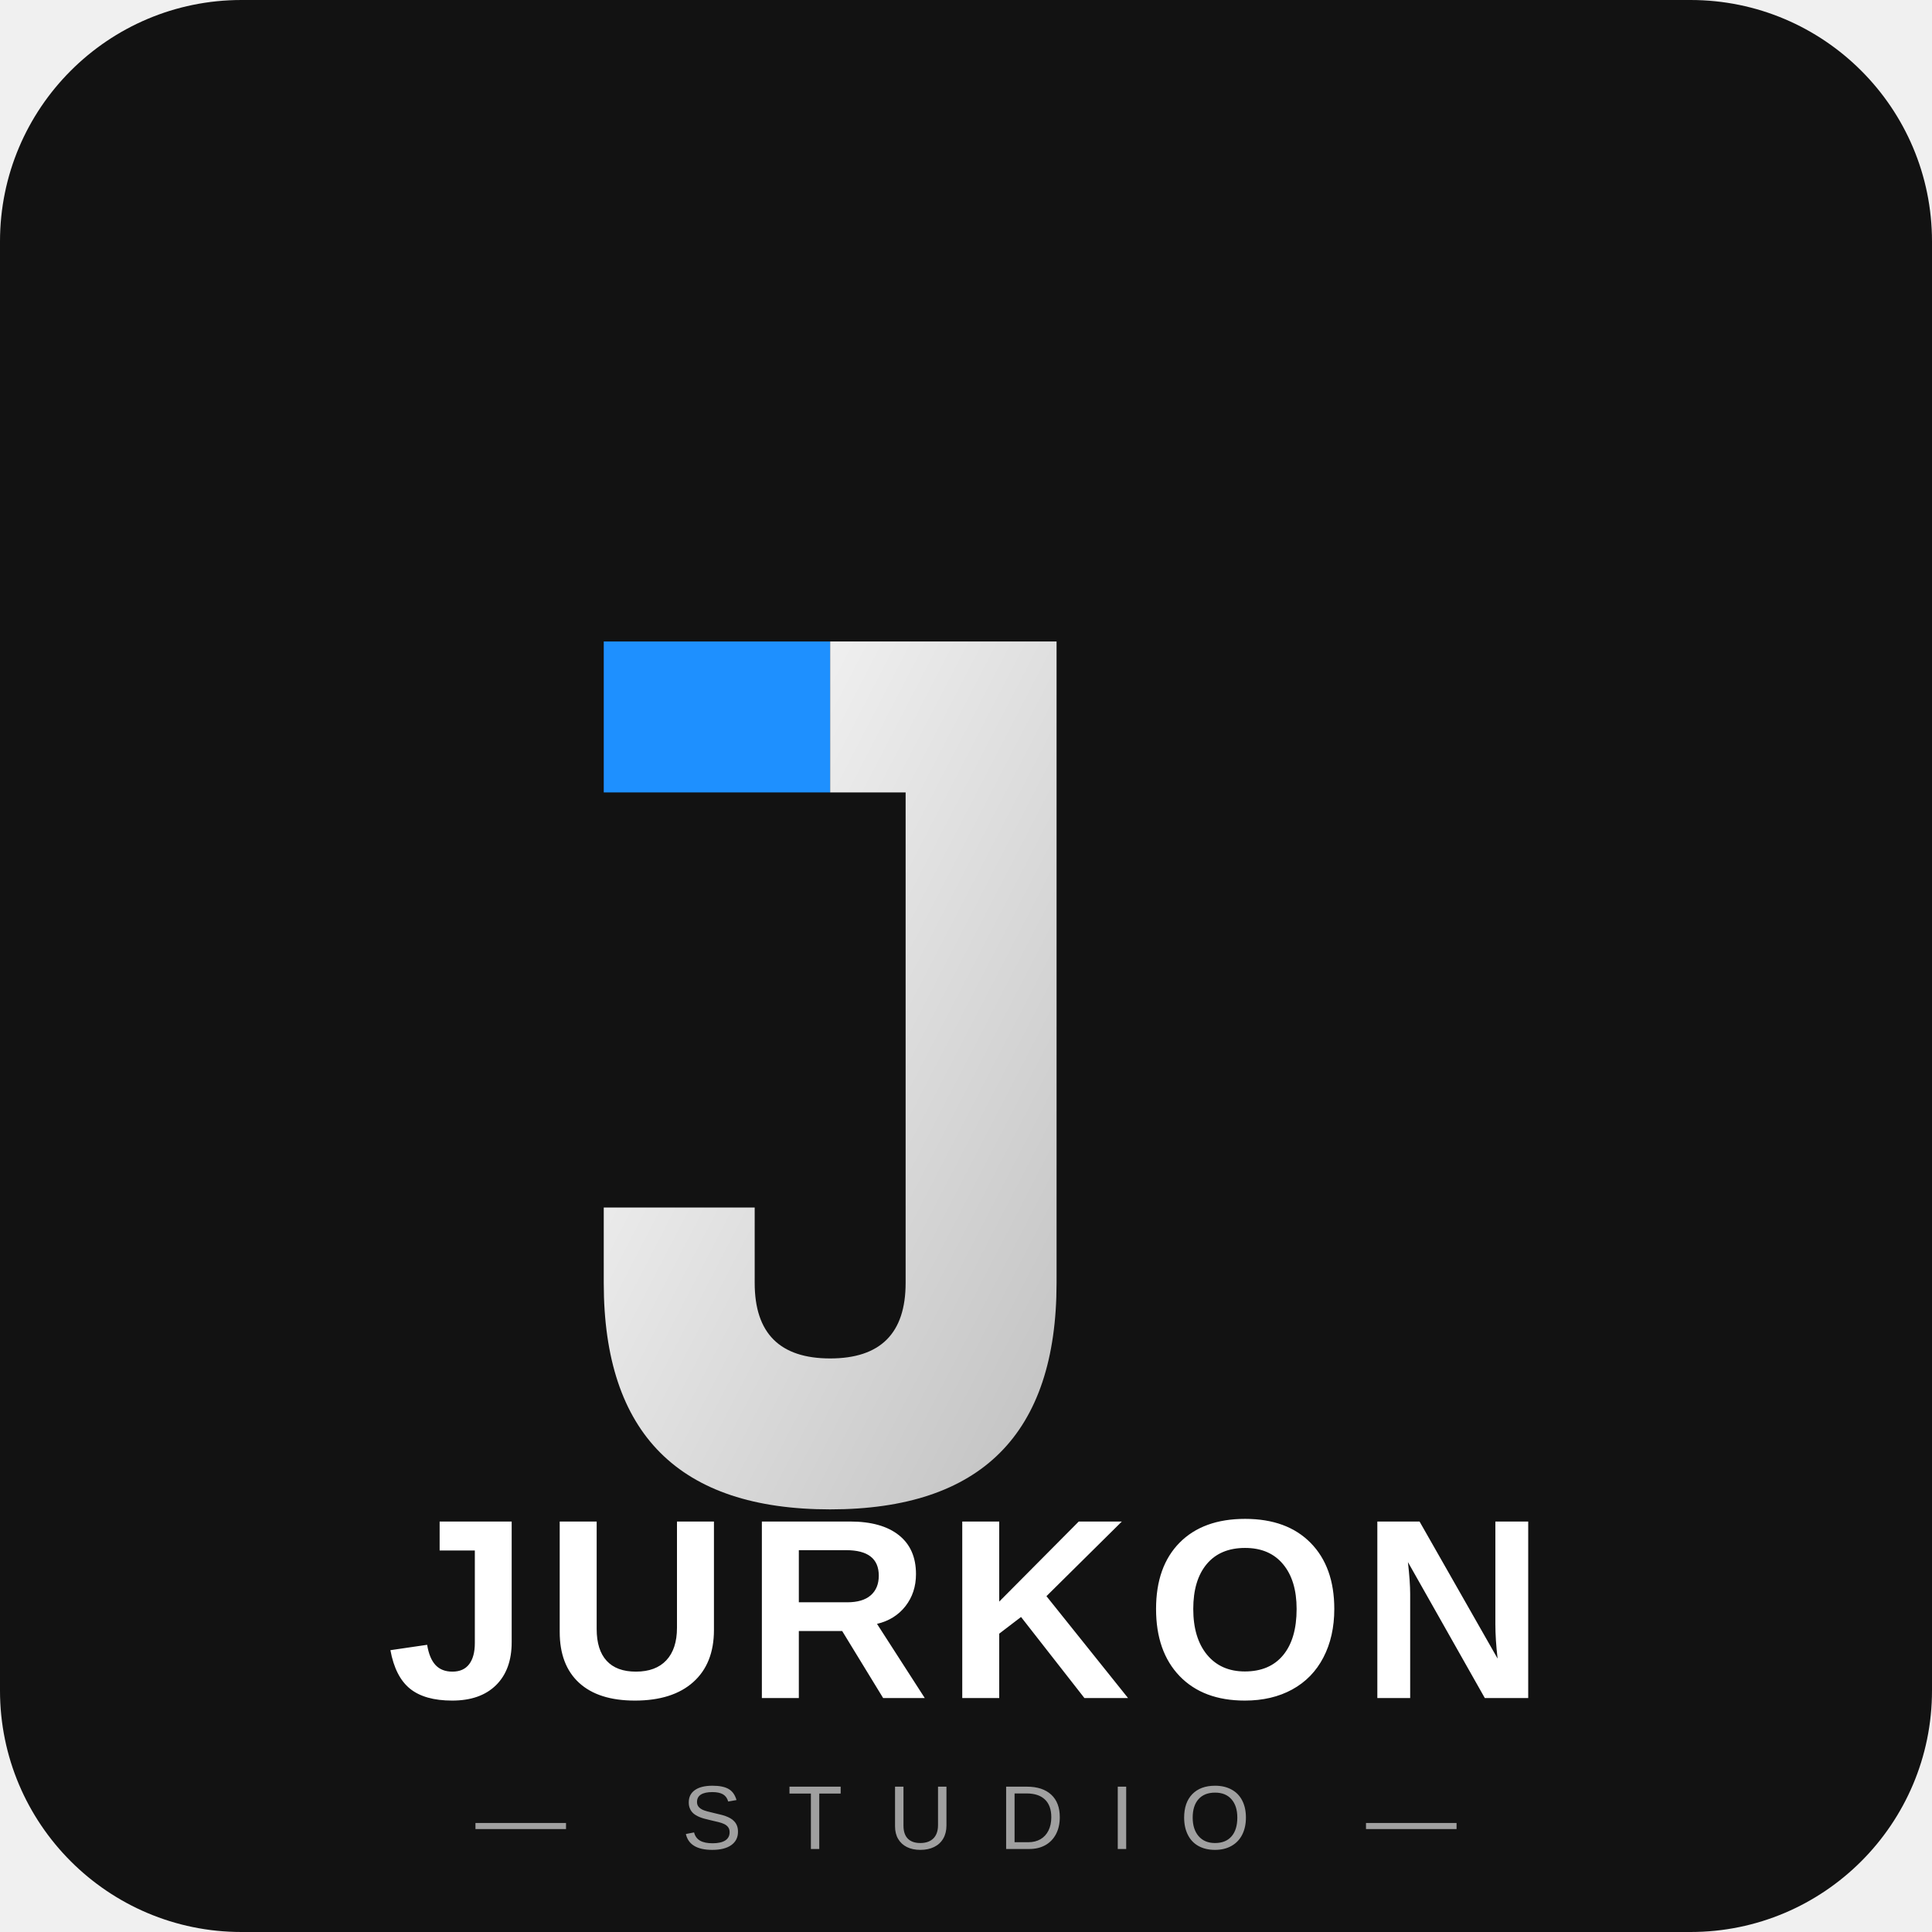
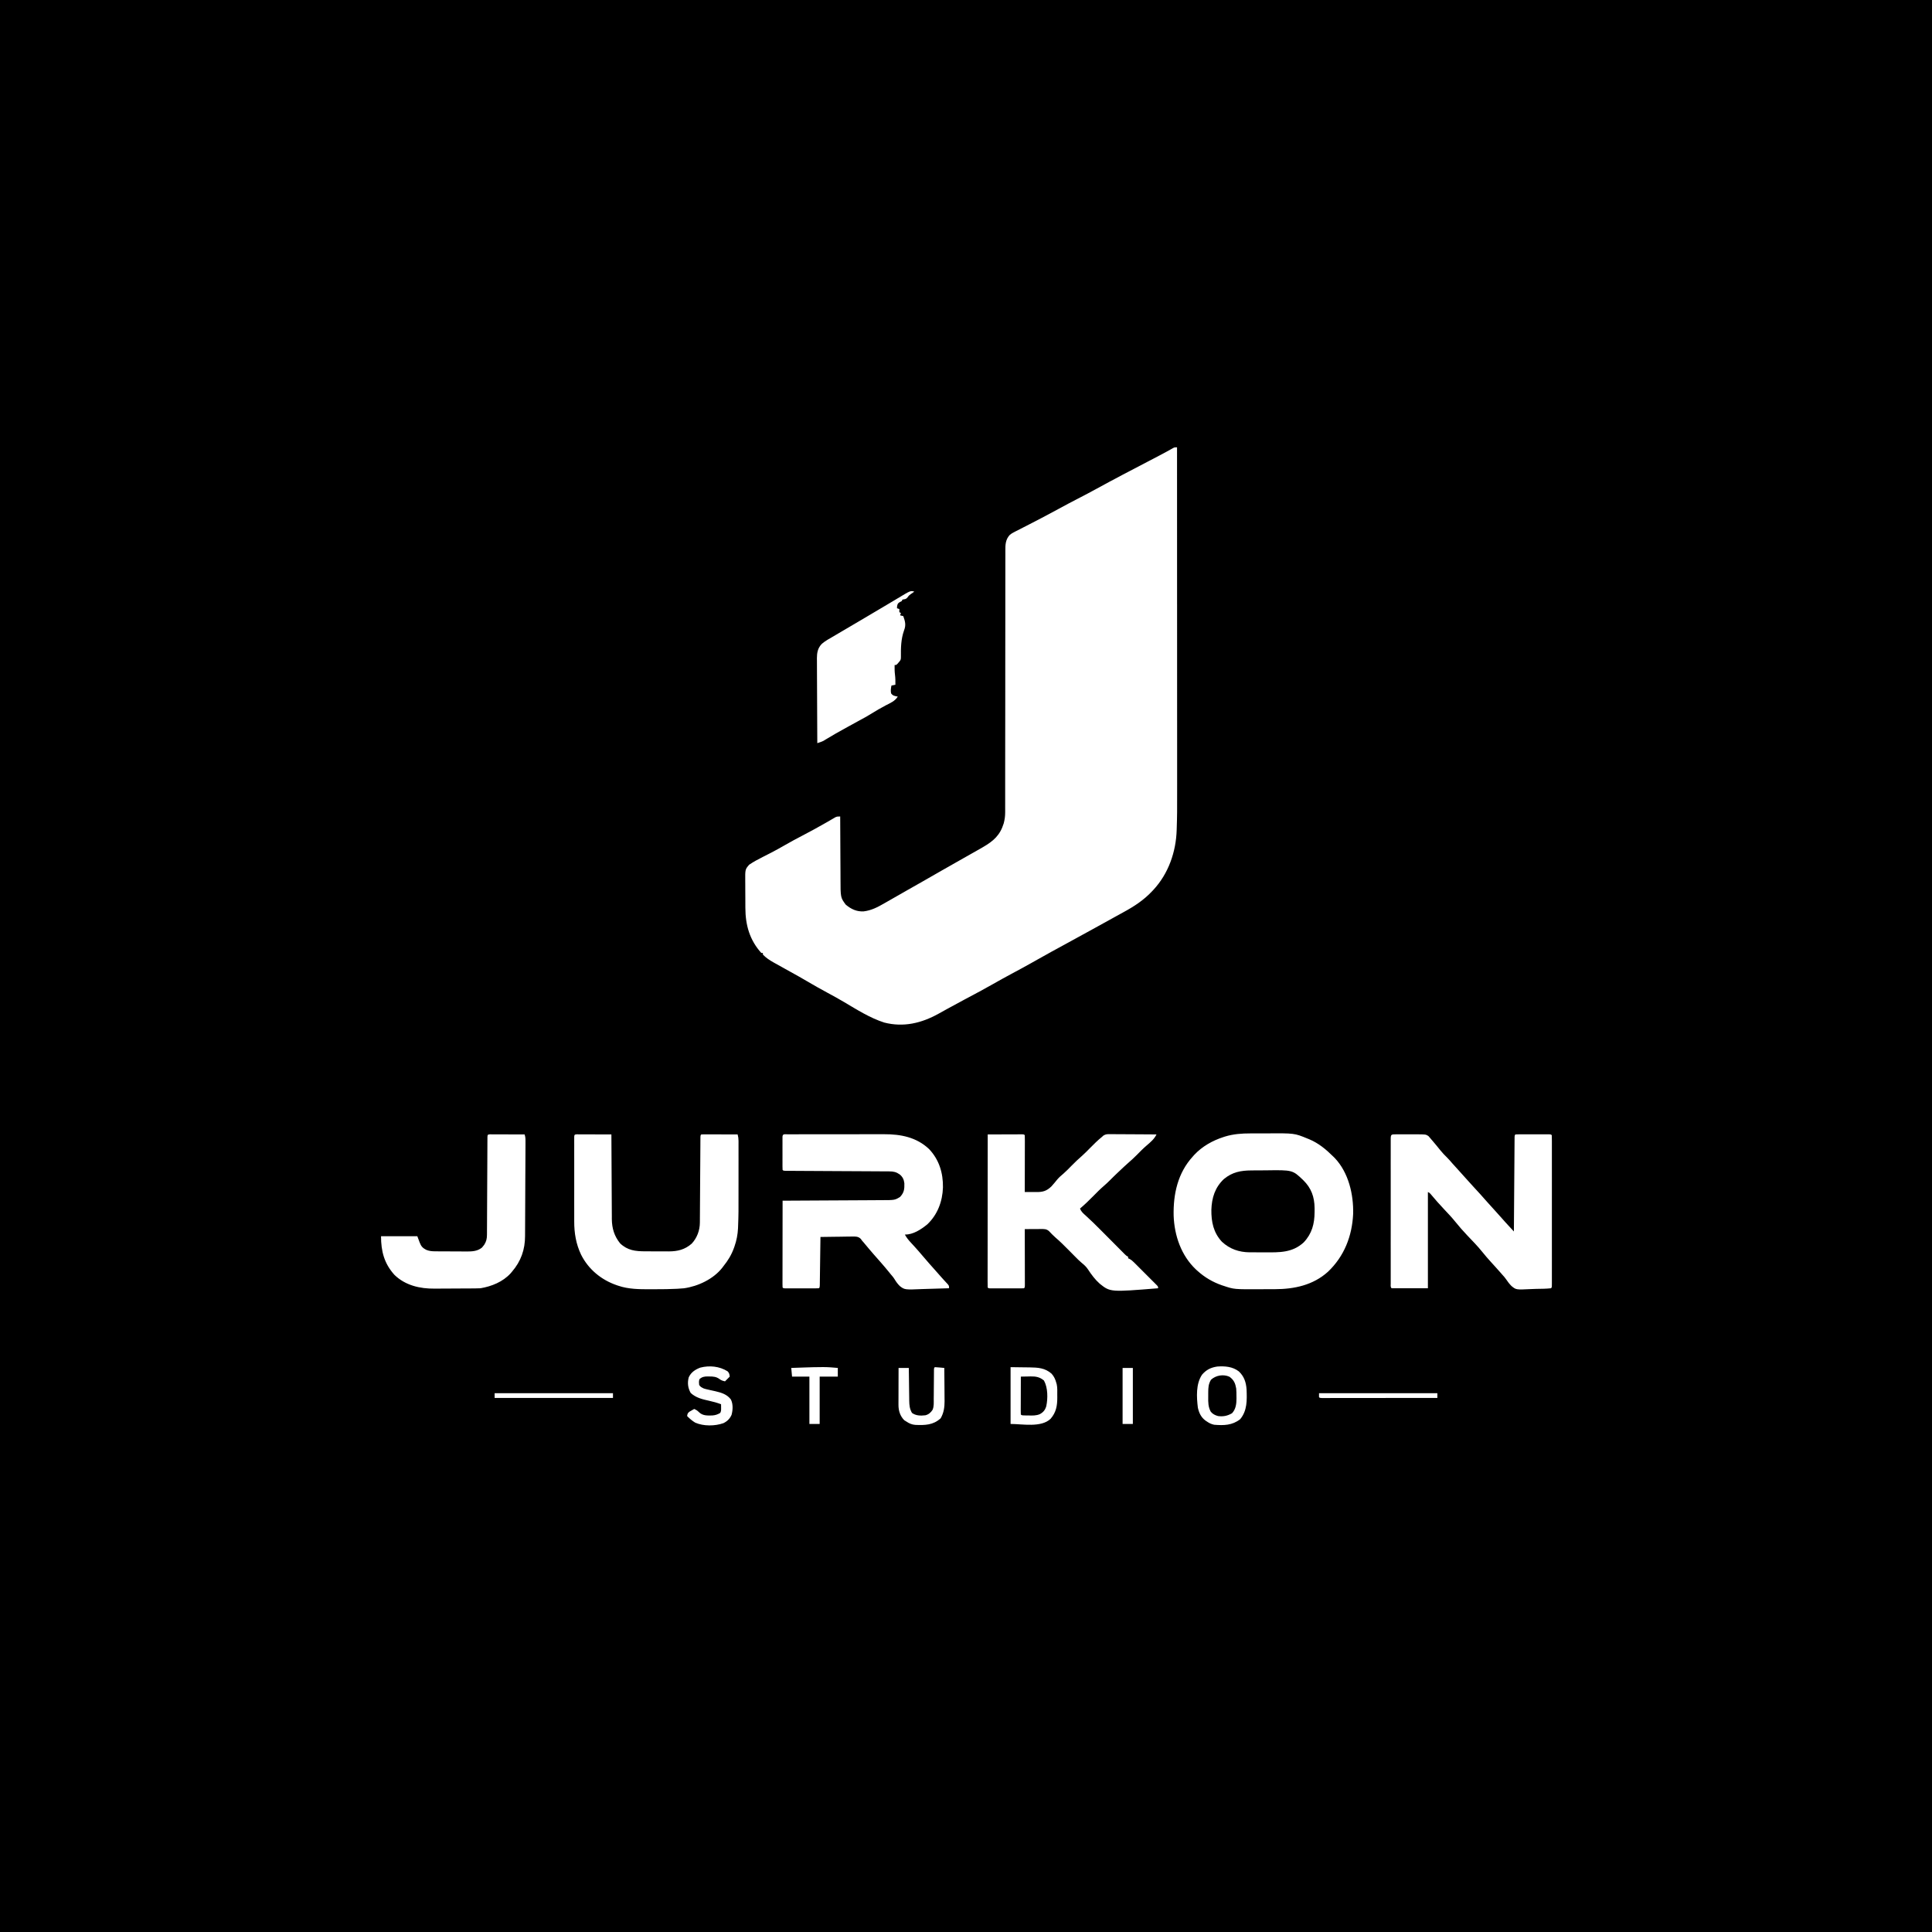
- <svg xmlns="http://www.w3.org/2000/svg" viewBox="0 0 512 512" width="512" height="512">
-   <defs>
-     <linearGradient id="jGrad" x1="0%" y1="0%" x2="100%" y2="100%">
-       <stop offset="0%" stop-color="#FFFFFF" />
-       <stop offset="100%" stop-color="#C0C0C0" />
-     </linearGradient>
-   </defs>
-   <rect width="512" height="512" fill="#121212" rx="64" />
-   <polygon points="160,170 220,170 220,210 160,210" fill="#1E90FF" />
-   <path d="M 220 170 L 280 170 L 280 340 Q 280 400 220 400 Q 160 400 160 340 L 160 320 L 200 320 L 200 340 Q 200 360 220 360 Q 240 360 240 340 L 240 210 L 220 210 Z" fill="url(#jGrad)" />
-   <text x="256" y="450" font-family="Arial, Helvetica, sans-serif" font-weight="900" font-size="68" fill="#FFFFFF" text-anchor="middle" letter-spacing="4">JURKON</text>
-   <text x="256" y="490" font-family="Arial, Helvetica, sans-serif" font-weight="400" font-size="24" fill="#A0A0A0" text-anchor="middle" letter-spacing="12">— STUDIO —</text>
+ <svg xmlns="http://www.w3.org/2000/svg" width="3762" height="3762" viewBox="0 0 3762 3762">
+   <path d="M0,0C506.73,0,1013.44,0,1527.83,0c514.41,0,1021.12,0,1535.52,0C3301.34,0,3531.67,0,3762,0c0,506.73,0,1013.44,0,1527.83c0,514.41,0,1021.12,0,1535.52c0,237.99,0,468.32,0,698.65c-506.73,0-1013.44,0-1527.83,0c-514.41,0-1021.12,0-1535.52,0c-237.99,0-468.32,0-698.65,0c0-506.73,0-1013.44,0-1527.83c0-514.41,0-1021.12,0-1535.52C0,460.66,0,230.33,0,0Z" fill="#000000" />
+   <path d="M2291.92,870.99c.03,67.59,.05,135.2,.06,202.79c0,1,0,2.01,0,3.04c.02,21.8,.02,43.6,.02,65.39c0,10.71,0,21.4,0,32.09c0,.54,0,.54,.02,3.23c0,34.39,.02,68.79,.03,103.18c.02,35.39,.02,70.79,.02,106.18c0,5.02,0,10.03,0,15.05c0,.98,.02,1.97,.02,2.98c0,15.81,0,31.6,.02,47.39c0,15.93,0,31.87,0,47.8c0,8.62,0,17.22,.02,25.84c.05,59.49,.05,59.49-.81,87.31c-.02,.92-.05,1.83-.08,2.78c-1.24,42.63-16.01,85.16-45.38,116.72c-.77,.81-1.52,1.64-2.3,2.47c-16.79,17.82-34.92,29.59-56.3,41.21c-4.84,2.64-9.68,5.32-14.5,7.99c-.89,.49-1.78,.98-2.7,1.49c-1.86,1.01-3.7,2.04-5.56,3.07c-4.79,2.64-9.6,5.28-14.39,7.94c-7.76,4.27-15.5,8.54-23.24,12.83c-17.48,9.66-34.98,19.29-52.57,28.8c-18.05,9.74-35.99,19.68-53.86,29.74c-3.21,1.8-6.41,3.59-9.6,5.39c-.81,.46-1.61,.91-2.44,1.38c-13.33,7.47-26.74,14.75-40.22,21.95c-11.6,6.22-23.1,12.58-34.53,19.11c-15.56,8.86-31.32,17.31-47.14,25.71c-1.95,1.03-3.9,2.07-5.85,3.1c-.95,.51-1.9,1.01-2.89,1.54c-8.71,4.62-17.36,9.36-26.01,14.09c-2.7,1.47-5.41,2.93-8.11,4.41c-5.41,2.93-10.78,5.93-16.14,8.96c-33.32,18.46-68.13,26.79-105.61,17.2c-27.57-8.76-53.49-25.24-78.27-39.91c-10.6-6.25-21.32-12.21-32.18-18.02c-13.36-7.16-26.51-14.61-39.57-22.3c-10.45-6.14-20.94-12.14-31.57-17.93c-10.29-5.62-20.54-11.28-30.72-17.08c-.6-.34-.6-.34-3.59-2.01c-7.4-4.26-14.65-8.86-20.51-15.18c0-1.01,0-2.03,0-3.07c-1.01,0-2.03,0-3.07,0c-22.7-25.25-30.94-54.27-31.03-87.7c-.02-.95-.02-1.92-.02-2.9c-.03-5.07-.05-10.12-.05-15.19c-.02-5.19-.05-10.4-.09-15.59c-.03-4.02-.03-8.05-.03-12.09c-.02-1.9-.02-3.82-.05-5.75c-.23-23.5-.23-23.5,7.6-32.61c8.45-5.76,17.33-10.52,26.47-15.1c4.62-2.32,9.23-4.69,13.83-7.05c.94-.48,1.87-.95,2.83-1.44c8.88-4.58,17.57-9.48,26.24-14.44c11.52-6.62,23.13-12.93,34.95-19.02c15.28-7.87,30.25-16.19,45.16-24.72c1.31-.75,2.63-1.49,3.98-2.26c2.58-1.49,5.16-2.98,7.73-4.5c1.21-.71,2.43-1.41,3.67-2.14c.54-.31,.54-.31,3.23-1.9c3.36-1.49,5.58-1.46,9.2-1.35c0,.38,0,.38,0,2.3c.06,18.57,.15,37.14,.28,55.7c.06,8.99,.12,17.96,.14,26.94c.03,8.68,.08,17.36,.15,26.02c.02,3.3,.03,6.61,.03,9.91c.03,37.02,.03,37.02,10.17,50.74c10.25,8.63,21.28,13.96,34.98,13.12c14.95-1.77,27.3-8.26,40.09-15.67c1.83-1.03,3.66-2.07,5.48-3.12c4.58-2.58,9.12-5.19,13.69-7.82c3.7-2.12,7.43-4.24,11.15-6.36c5.24-2.98,10.48-5.98,15.71-8.99c8.34-4.79,16.71-9.51,25.1-14.22c13.53-7.63,26.99-15.38,40.45-23.16c11.49-6.65,23.04-13.21,34.64-19.68c13.07-7.28,26.11-14.61,39.06-22.11c2.32-1.35,4.64-2.69,6.97-4.02c20.34-11.83,33.18-22.97,40.29-46.13c1.9-7.22,2.84-13.75,2.84-21.23c.02-.91,.02-1.83,.02-2.77c0-3.06,0-6.11-.02-9.17c.02-2.23,.02-4.44,.02-6.65c0-4.82,0-9.63,0-14.46c0-7.83,0-15.67,0-23.52c.02-9.91,.02-19.8,.02-29.71c0-19.46,.02-38.93,.05-58.39c0-3.07,0-6.13,.02-9.2c0-4.64,0-9.28,.02-13.92c.02-17.51,.05-35.02,.06-52.52c0-1.61,0-3.21,0-4.85c.03-25.95,.03-51.88,.03-77.82c0-26.62,.03-53.24,.08-79.88c.03-16.42,.05-32.84,.02-49.28c-.02-11.24,0-22.5,.05-33.76c.02-6.5,.03-12.98,0-19.48c-.02-5.94-.02-11.91,.03-17.85c0-2.15,0-4.3-.02-6.45c-.09-11.89,.22-21.78,8.68-30.95c4.26-3.21,4.26-3.21,8.91-5.59c.86-.45,1.71-.89,2.58-1.35c2.75-1.43,5.51-2.81,8.3-4.19c1.94-1,3.87-2,5.81-3.01c3.92-2.03,7.85-4.04,11.8-6.04c7.99-4.06,15.93-8.22,23.87-12.37c1.43-.74,2.86-1.49,4.33-2.26c9.83-5.1,19.56-10.35,29.26-15.68c12.58-6.93,25.25-13.59,38.02-20.17c12.4-6.39,24.75-12.86,36.96-19.59c32.15-17.68,64.69-34.64,97.24-51.57c7.88-4.1,15.76-8.23,23.64-12.37c.6-.32,.6-.32,3.63-1.9c7.94-4.18,15.81-8.48,23.6-12.95C2287.31,870.99,2287.31,870.99,2291.92,870.99ZM1780.38,1152.1c-.37,.25-.37,.25-2.2,1.46c-8.08,5.56-8.08,5.56-11.04,9.68c-2.87,3.64-5.36,3.52-9.8,4.22c-.51,1.01-1.01,2.03-1.54,3.07c-.63,.32-.63,.32-3.84,1.92c-3.84,2.69-3.84,2.69-5.08,7.59c-.05,.71-.05,.71-.29,4.32c.75,.26,.75,.26,4.61,1.54c0,2.03,0,4.06,0,6.14c1.01,.51,2.03,1.01,3.07,1.54c-.25,.77-.25,.77-1.54,4.61c1.01,.26,1.01,.26,6.14,1.54c3.66,10.23,5.62,17.45,1.54,27.65c-6.1,17.2-6.36,34.21-6.14,52.23c0,5.44-.94,6.3-4.41,10.28c-.83,.95-1.64,1.9-2.49,2.89C1745.05,1294.96,1745.05,1294.96,1741.98,1294.96c-.12,6.5-.03,12.75,.77,19.2s.89,12.7,.77,19.2c-2.53,.51-5.07,1.01-7.68,1.54c-1.08,5.5-1.75,9.55-.77,15.07c3.49,5.08,7.13,5.22,13.06,6.44c-5.47,8.85-14.01,12.27-23.04,16.9c-9.94,5.27-19.65,10.77-29.14,16.79c-7.22,4.55-14.7,8.57-22.2,12.61c-8.06,4.38-16.1,8.8-24.12,13.23c-.98,.54-1.95,1.08-2.96,1.63c-12.86,7.07-25.65,14.24-38.17,21.92c-.92,.55-1.84,1.12-2.78,1.69c-.38,.23-.38,.23-2.32,1.43c-3.84,1.92-7.88,3.1-11.95,4.44c-.14-23.03-.25-46.04-.32-69.06c-.03-10.69-.08-21.38-.14-32.07c-.06-9.31-.11-18.63-.12-27.96c0-4.93-.02-9.86-.06-14.79c-.06-5.51-.06-11.03-.05-16.54c-.03-1.63-.05-3.26-.08-4.92c.06-10.57,1.58-19.32,8.92-27.33c7.05-6.5,15.99-11.01,24.19-15.85c1.69-1,3.36-2,5.05-3c15.07-8.97,30.22-17.82,45.35-26.68c10.32-6.02,20.61-12.09,30.85-18.26c8-4.82,16.05-9.55,24.12-14.29c6.41-3.76,12.8-7.57,19.16-11.43c24.93-15.08,24.93-15.08,32.07-12.75Zm-21.51,76.81c3.07,1.54,3.07,1.54,3.07,1.54Zm675.82,978.06c2.03,0,4.04-.02,6.05-.02c4.19-.02,8.4-.02,12.6-.02c4.26,.02,8.49,0,12.75-.03c54.38-.35,54.38-.35,79.66,10.03c1.15,.46,2.3,.92,3.5,1.4c18.4,7.71,32.74,19.71,46.81,33.64c1.03,1.01,2.06,2.01,3.12,3.06c26.76,28.34,36.62,70.71,35.67,108.65c-2.03,43.33-17.39,82.72-49.14,112.78c-28.85,26.05-65.64,33.8-103.49,33.84c-1.72,0-3.44,0-5.22,.02c-3.63,0-7.25,.02-10.88,.02c-3.67,0-7.34,0-11,.03c-51.94,.29-51.94,.29-72.67-6.65c-1-.34-2-.66-3.03-.98c-17.74-6.1-33.66-15.44-47.57-28.02c-1.09-.98-2.17-1.95-3.29-2.96c-28.63-27.2-41.75-65.75-43.24-104.46c-.92-42.23,8.03-83.34,37.31-115.32c.92-1.04,1.84-2.09,2.8-3.16c15.45-16.56,35.55-27.87,56.93-34.76c.95-.31,1.9-.61,2.89-.94c16.25-4.96,32.57-6.16,49.45-6.14Zm-1480.96,1.81c.61,0,.61,0,3.79,.02c1.41,0,2.83,0,4.29,0c1.54,0,3.07,.02,4.65,.02c.78,0,.78,0,4.75,.02c5.02,0,10.05,.02,15.07,.05c3.39,0,6.81,.02,10.2,.02c8.34,.02,16.7,.05,25.04,.08c1.6,4.78,1.72,8.05,1.71,13.07c0,1.75,0,3.52,0,5.33c-.02,1.95-.03,3.9-.03,5.85c-.02,2.04-.02,4.1-.02,6.16c-.02,5.59-.05,11.17-.08,16.76c-.02,3.5-.03,6.99-.05,10.49c-.05,10.97-.11,21.94-.18,32.89c-.08,12.63-.12,25.24-.15,37.85c-.03,9.77-.08,19.56-.14,29.32c-.05,5.82-.08,11.64-.08,17.47c0,5.5-.05,11-.09,16.5c-.02,2-.03,3.99-.02,5.99c.06,26.47-8.05,49.46-25.45,69.6c-.88,1.04-1.75,2.09-2.66,3.16c-15.19,16.64-36.93,25.39-58.79,29.09c-3.61,.17-7.19,.26-10.8,.28c-1.06,0-2.12,.02-3.21,.03c-3.49,.03-6.97,.05-10.46,.06c-1.2,0-2.4,.02-3.64,.02c-6.37,.03-12.73,.06-19.11,.08c-6.53,.02-13.04,.06-19.56,.12c-5.07,.05-10.14,.05-15.19,.06c-2.4,0-4.81,.02-7.2,.05c-28.56,.32-57.08-6.19-78.27-26.81c-19.88-22.07-26.11-45.85-26.11-75.27c23.55,0,47.11,0,70.66,0c1.52,4.06,3.04,8.11,4.61,12.29c2.87,7.48,5.7,10.54,12.57,14.19c5.76,2.41,10.98,2.9,17.2,2.95c.81,.02,.81,.02,4.99,.05c1.8,.02,3.59,.02,5.39,.02c.46,0,.46,0,2.77,.02c4.82,.03,9.65,.05,14.47,.05c4.96,.02,9.91,.05,14.87,.09c3.82,.03,7.67,.03,11.51,.03c2.7,.02,5.41,.05,8.11,.08c10.91-.03,20.78-.6,29.51-7.71c.69-.88,1.38-1.75,2.09-2.64c.71-.88,1.41-1.74,2.14-2.64c4.04-6.3,5.35-11.8,5.38-19.23c.02-.84,.02-.84,.05-5.19c0-1.87,0-3.76,0-5.65c.02-2,.03-3.99,.05-5.99c.03-4.29,.05-8.57,.06-12.86c.02-6.79,.05-13.56,.09-20.34c.06-10.71,.11-21.41,.15-32.12c.08-19.22,.18-38.42,.29-57.62c.03-6.74,.06-13.49,.09-20.23c.02-4.18,.03-8.36,.06-12.53c0-1.95,.02-3.9,.02-5.84c0-2.66,.02-5.3,.05-7.94c0-1.49,0-2.96,.02-4.5c.25-4.19,.41-4.78,4.61-5.05Zm168.98,0c.61,0,.61,0,3.79,.02c1.41,0,2.83,0,4.29,0c1.54,0,3.07,.02,4.65,.02c1.57,0,3.13,.02,4.75,.02c5.02,0,10.05,.02,15.07,.05c3.39,0,6.81,.02,10.2,.02c8.34,.02,16.7,.05,25.04,.08c0,.91,0,1.81,.02,2.73c.09,22.03,.2,44.06,.35,66.08c.06,10.66,.12,21.31,.17,31.97c.03,9.29,.08,18.59,.15,27.88c.03,4.92,.06,9.83,.08,14.73c0,5.51,.06,11.01,.11,16.51c0,1.61-.02,3.21-.02,4.87c.23,18.11,4.7,33.03,16.04,47.21c14.44,13.92,29.94,15.59,49.14,15.62c1.63,0,3.24,0,4.92,.02c3.44,0,6.87,.02,10.29,.02c5.22,0,10.45,.03,15.65,.05c3.35,.02,6.7,.02,10.03,.02c1.55,.02,3.1,.02,4.69,.03c17.42-.05,31.35-3.38,44.75-15.07c10.26-10.95,15.82-25.73,15.91-40.62c.02-1.51,.03-3.01,.05-4.56c0-.83,0-.83,.02-4.96c.02-2.67,.03-5.33,.06-8c.02-2.84,.03-5.7,.05-8.56c.03-5.94,.08-11.91,.12-17.85c.09-13.7,.18-27.39,.26-41.09c.08-12.57,.17-25.15,.26-37.71c.05-5.93,.08-11.84,.11-17.76c.02-2.8,.03-5.59,.06-8.37c.02-3.41,.03-6.82,.05-10.23c.02-1.49,.03-2.98,.05-4.52c0-1.31,.02-2.61,.02-3.95C1364.09,2210.5,1364.09,2210.5,1365.63,2208.97c2.21-.14,4.44-.18,6.67-.17c1.41,0,2.83,0,4.29,0c1.54,0,3.07,.02,4.65,.02c.78,0,.78,0,4.75,.02c5.02,0,10.05,.02,15.07,.05c3.39,0,6.81,.02,10.2,.02c8.34,.02,16.7,.05,25.04,.08c1.18,4.19,1.74,7.93,1.74,12.29c0,1.2,0,2.41,.02,3.66c-.02,.65-.02,.65-.02,3.96c0,.69,0,.69,0,4.22c.02,4.62,.02,9.23,0,13.86c0,3.24,0,6.48,.02,9.72c0,6.82,0,13.63-.02,20.45c-.02,8.63,0,17.25,0,25.87c.06,60.83,.06,60.83-.81,84.27c-.06,1.43-.11,2.86-.15,4.32c-.58,12.32-2.83,23.89-6.91,35.52c-.32,.94-.66,1.87-1,2.83c-4.88,13.49-11.47,24.41-20.51,35.58c-.8,1.06-1.6,2.14-2.41,3.24c-17.42,21.97-47.07,35.91-74.4,39.77c-3.9,.4-7.8,.65-11.72,.86c-.55,.03-.55,.03-3.39,.18c-12.81,.66-25.62,.78-38.45,.78c-4.04,0-8.08,.03-12.12,.05c-20.69,.08-42.52-.02-62.29-6.87c-.51-.17-.51-.17-3.04-1.01c-29.99-10.31-54.99-30.83-69.33-59.39c-9.92-20.81-13.43-42.11-13.38-65.01c0-1.83,0-3.66,0-5.48c-.02-4.95-.02-9.88,0-14.82c0-5.18,0-10.35-.02-15.53c0-8.68,0-17.36,.02-26.04c.02-10.05,0-20.09,0-30.14c-.02-8.62-.02-17.25,0-25.88c0-5.15,0-10.31-.02-15.45c0-4.84,0-9.66,.02-14.5c0-2.63,0-5.25-.02-7.88c.02-1.55,.02-3.1,.02-4.7c0-1.37,0-2.72,0-4.12c.26-4.01,.57-4.52,4.61-4.78Zm410.87-.02c.86-.02,1.74-.02,2.63-.02c2.92-.02,5.82-.02,8.74-.02c2.09,0,4.18,0,6.25-.02c5.68,0,11.37-.02,17.05-.02c3.56,0,7.11,0,10.68,0c12.41-.02,24.84-.03,37.27-.03c11.55,.02,23.09-.02,34.64-.03c9.92-.02,19.85-.03,29.79-.03c5.91,0,11.84,0,17.76-.02c5.59-.02,11.18-.02,16.77,0c2.03,0,4.07-.02,6.1-.02c32.57-.14,63.43,5.78,87.87,28.94c19.66,20.77,27.4,46.64,26.99,74.7c-.88,27.14-10.49,53.06-30.6,72c-12.29,9.95-27.24,19.83-43.56,19.83c3.32,5.98,7.25,10.89,11.91,15.84c1.38,1.51,2.78,3.01,4.16,4.52c.34,.37,.34,.37,2.04,2.2c5.79,6.3,11.34,12.81,16.88,19.31c8.19,9.59,16.42,19.11,24.89,28.45c3.76,4.16,7.47,8.37,11.14,12.61c2,2.29,4.06,4.55,6.11,6.77c.57,.61,.57,.61,3.43,3.72c1.04,1.12,2.09,2.24,3.16,3.39c2.3,3.04,2.3,3.04,2.3,7.65c-11.29,.46-22.6,.81-33.9,1.03c-5.24,.11-10.49,.25-15.73,.48c-36.7,1.55-36.7,1.55-46.19-5.75c-4.09-3.99-7.27-8.31-10.17-13.21c-2.4-3.93-5.36-7.28-8.36-10.77c-.54-.69-.54-.69-3.29-4.1c-9.4-11.6-19.4-22.72-29.25-33.92c-3.15-3.59-6.25-7.2-9.32-10.86c-.74-.89-1.49-1.77-2.24-2.69c-1.47-1.74-2.93-3.49-4.39-5.24c-.34-.4-.34-.4-2.06-2.46c-.31-.35-.31-.35-1.81-2.18c-.75-.83-1.49-1.64-2.26-2.5c-1-1.35-2.01-2.7-3.04-4.09c-4.93-4.84-10.12-4.47-16.74-4.47c-.8,.03-.8,.03-4.78,.12c-.81,.02-.81,.02-4.93,.03c-5.18,.05-10.35,.14-15.53,.25c-3.52,.03-7.04,.08-10.55,.11c-8.62,.08-17.22,.2-25.84,.37c-.02,1.23-.03,2.46-.05,3.72c-.15,11.55-.31,23.1-.48,34.66c-.08,5.94-.17,11.87-.25,17.82c-.06,5.73-.15,11.46-.23,17.19c-.03,2.18-.06,4.38-.09,6.56c-.03,3.06-.08,6.11-.12,9.17c-.03,1.75-.06,3.49-.08,5.28c-.25,3.92-.25,3.92-1.78,5.45c-2.17,.15-4.33,.2-6.5,.2c-.69,0-.69,0-4.18,.02c-.75,0-.75,0-4.55-.02c-.75,0-.75,0-4.62,.02c-3.24,0-6.48-.02-9.72-.02c-4.98,0-9.95,0-14.92,.02c-3.15,0-6.28-.02-9.42-.02c-1.51,0-3.01,.02-4.55,.02c-1.38,0-2.77-.02-4.18-.02c-1.23,0-2.44,0-3.7,0C1525.38,2508.51,1525.38,2508.51,1523.85,2506.98c-.15-2.2-.18-4.39-.18-6.61c0-1.41,0-2.84,0-4.32c0-1.57,0-3.15,.02-4.76c0-1.64,0-3.3,0-4.99c0-4.53,0-9.06,.02-13.59c0-4.73,.02-9.46,.02-14.19c0-8.97,.02-17.94,.03-26.9c.02-10.22,.02-20.42,.03-30.62c.02-21,.05-42,.08-63c.54,0,.54,0,3.24-.02c26.13-.12,52.24-.26,78.36-.43c12.63-.08,25.27-.14,37.9-.2c11.01-.05,22.03-.11,33.04-.18c5.82-.05,11.64-.08,17.48-.09c5.48-.03,10.98-.06,16.48-.11c2-.02,4.01-.02,6.02-.02c25.99-.06,25.99-.06,36.18-6.25c7.91-8.37,8.73-15.28,8.4-26.64c-.89-7.39-3.3-12.35-8.99-17.17c-6.73-4.75-12.17-5.93-20.23-5.96c-.88-.02-1.77-.02-2.67-.02c-2.95-.03-5.9-.03-8.86-.05c-2.1-.02-4.22-.03-6.34-.03c-4.56-.03-9.12-.06-13.67-.08c-7.2-.03-14.41-.08-21.61-.12c-16.59-.09-33.17-.18-49.76-.26c-15.21-.08-30.4-.17-45.61-.26c-7.17-.05-14.33-.08-21.51-.11c-4.44-.02-8.89-.05-13.35-.08c-2.06-.02-4.13-.02-6.21-.03c-2.81,0-5.62-.02-8.43-.05c-.8,0-.8,0-4.79-.02c-3.53-.22-3.53-.22-5.07-1.75c-.15-2.12-.2-4.24-.2-6.36c0-1.34-.02-2.69-.02-4.09c0-1.46,.02-2.92,.02-4.44c0-1.49,0-2.98-.02-4.53c0-3.16,.02-6.33,.02-9.49c0-4.87,0-9.72-.02-14.59c0-3.07,.02-6.14,.02-9.2c0-1.47-.02-2.93-.02-4.44c0-1.35,.02-2.7,.02-4.09c0-1.2,0-2.4,0-3.63c.43-5.96,4.96-4.47,9.94-4.47ZM1923.24,2208.97c10.03-.05,20.08-.06,30.11-.08c3.41-.02,6.84-.03,10.25-.05c4.9-.02,9.8-.02,14.7-.03c.77,0,.77,0,4.65-.02c1.41,0,2.84,0,4.29,0c1.26-.02,2.5-.02,3.79-.02c2.87,.18,2.87,.18,4.41,1.72c.14,3.46,.2,6.87,.17,10.32c0,1.09,0,2.17,0,3.27c0,3.58,0,7.17-.02,10.75c0,2.47-.02,4.95-.02,7.43c0,6.53-.02,13.06-.03,19.6c-.02,6.65-.03,13.32-.03,19.99c-.02,13.07-.05,26.16-.08,39.23c5.42,.09,10.83,.09,16.25,.03c1.83-.02,3.67,0,5.51,.03c12.95,.22,20.42-1.71,29.89-10.72c4.06-4.44,7.88-9.02,11.63-13.73c3.61-4.26,7.68-7.73,11.95-11.32c5.42-4.7,10.37-9.86,15.39-14.98c6.96-7.1,14.02-13.87,21.55-20.35c5.08-4.52,9.8-9.37,14.55-14.21c7.67-7.74,15.3-15.44,23.81-22.27c.43-.4,.43-.4,2.61-2.4c4.69-2.93,7.88-2.77,13.4-2.73c.98,0,1.95,0,2.95,0c3.21,0,6.42,.03,9.63,.08c2.23,0,4.45,.02,6.68,.02c5.87,.02,11.72,.06,17.59,.11c5.98,.05,11.97,.08,17.94,.09c11.74,.06,23.46,.14,35.19,.23c-4.38,9.12-11.77,15.19-19.39,21.71c-6.74,5.78-12.93,12.07-19.14,18.42c-5.33,5.42-10.89,10.48-16.65,15.44c-5.55,4.87-10.89,9.94-16.25,15.01c-1.09,1.01-2.18,2.04-3.29,3.09c-5.42,5.1-10.74,10.25-15.96,15.55c-3.92,3.95-7.93,7.7-12.15,11.32c-7.05,6.07-13.53,12.66-20.06,19.29c-8.42,8.56-16.94,16.81-26.11,24.58c2.37,5.94,6.36,9.45,11.08,13.56c9.85,8.86,19.25,18.16,28.59,27.54c.74,.74,1.47,1.47,2.23,2.24c5.35,5.35,10.68,10.71,16.01,16.08c5.39,5.42,10.78,10.85,16.18,16.27c2.15,2.15,4.29,4.3,6.42,6.47c1.31,1.31,2.6,2.61,3.9,3.92c1.14,1.14,2.27,2.27,3.44,3.46C2193.6,2445.53,2193.6,2445.53,2196.68,2447.07c0,1.01,0,2.03,0,3.07c.45,.2,.45,.2,2.73,1.21c3.61,1.97,5.99,4.06,8.91,6.96c1.04,1.03,2.09,2.06,3.16,3.13c.55,.55,.55,.55,3.36,3.38c1.15,1.15,2.3,2.3,3.49,3.49c2.43,2.41,4.84,4.84,7.27,7.28c3.72,3.73,7.45,7.45,11.18,11.17c2.35,2.35,4.7,4.7,7.05,7.07c1.12,1.11,2.26,2.23,3.41,3.38c.51,.52,.51,.52,3.1,3.13c.91,.92,1.83,1.83,2.77,2.77C2255.05,2505.44,2255.05,2505.44,2255.05,2508.51c-93.11,7.53-93.11,7.53-113.64-8.86c-9.09-8.05-16.27-17.79-22.9-27.91c-3.39-5.12-7.36-8.79-12.14-12.61c-4.45-3.72-8.48-7.79-12.57-11.92c-.81-.81-1.63-1.63-2.46-2.47c-3.38-3.41-6.74-6.82-10.11-10.23c-8.6-8.69-17.16-17.3-26.48-25.22c-4.3-3.73-8.14-7.87-12.06-11.98c-5.04-4.58-10.02-4.18-16.5-4.15c-.45,0-.45,0-2.67,.02c-2.8,0-5.59,.02-8.4,.05c-1.9,0-3.81,.02-5.7,.02c-4.67,.02-9.32,.05-13.98,.08c0,1.41,0,2.84,.02,4.3c.03,13.36,.05,26.73,.06,40.08c.02,6.88,.02,13.75,.05,20.61c.02,6.62,.02,13.24,.02,19.86c.02,2.53,.02,5.07,.03,7.6c0,3.53,0,7.07,0,10.6c.02,1.06,.02,2.12,.02,3.21c-.02,7.24-.02,7.24-1.72,8.94c-2.17,.15-4.33,.2-6.5,.2c-.69,0-.69,0-4.18,.02c-.75,0-.75,0-4.55-.02c-.75,0-.75,0-4.62,.02c-3.24,0-6.48-.02-9.72-.02c-4.98,0-9.95,0-14.92,.02c-3.15,0-6.28-.02-9.42-.02c-1.51,0-3.01,.02-4.55,.02c-1.38,0-2.77-.02-4.18-.02c-1.23,0-2.44,0-3.7,0c-2.8-.2-2.8-.2-4.33-1.74c-.15-3.84-.2-7.65-.18-11.51c0-1.21,0-2.43,0-3.69c0-4.12,0-8.22,.02-12.34c0-2.93,0-5.88,0-8.82c0-7.99,0-15.99,.02-23.99c0-8.34,.02-16.68,.02-25.04c0-14.02,.02-28.03,.02-42.06c.02-14.44,.03-28.89,.05-43.33c0-.89,0-1.78,0-2.69c0-4.47,0-8.94,0-13.4c.02-37.05,.05-74.1,.08-111.15Zm795.3-.22c.61,0,.61,0,3.73,.02c1.27,0,2.53,0,3.86-.02c2.69,0,5.38,.02,8.08,.02c4.09,0,8.19,0,12.29-.02c2.61,0,5.22,.02,7.85,.02c1.21,0,2.43-.02,3.69-.02c18.16,.08,18.16,.08,23.38,3.35c.57,.66,1.14,1.32,1.71,2c.66,.74,1.32,1.47,2,2.24c.32,.4,.32,.4,2.01,2.43c.71,.81,1.43,1.64,2.17,2.49c5.3,6.13,10.4,12.43,15.47,18.74c4.06,5.02,8.39,9.57,13.03,14.04c3.61,3.59,6.88,7.45,10.2,11.31c3.79,4.32,7.67,8.53,11.55,12.75c4.64,5.04,9.25,10.09,13.73,15.27c4.72,5.44,9.6,10.74,14.5,16.04c9.6,10.37,19.14,20.8,28.42,31.49c5.3,6.08,10.77,12.03,16.24,17.97c3.9,4.22,7.74,8.49,11.51,12.84c4.88,5.65,9.95,11.12,15.02,16.61c.86,.94,1.72,1.86,2.6,2.81c2.09,2.26,4.19,4.53,6.28,6.79c0-.97,.02-1.94,.02-2.92c.17-23.44,.32-46.87,.51-70.31c.08-11.34,.17-22.66,.25-33.99c.06-9.88,.14-19.75,.22-29.62c.03-5.24,.08-10.46,.11-15.7c.03-4.92,.06-9.83,.11-14.76c.02-2.67,.03-5.35,.05-8.02c.02-1.58,.03-3.16,.05-4.79c.02-1.38,.02-2.77,.03-4.18c.22-3.12,.22-3.12,1.75-4.65c2.17-.15,4.33-.2,6.5-.2c.69,0,.69,0,4.18-.02c1.49,0,3,.02,4.55,.02c1.52,0,3.06,0,4.62-.02c3.24,0,6.48,.02,9.72,.02c4.98,0,9.95,0,14.92-.02c3.15,0,6.28,.02,9.42,.02c1.51,0,3.01-.02,4.55-.02c1.38,0,2.77,.02,4.18,.02c1.23,0,2.44,0,3.7,0c2.8,.2,2.8,.2,4.33,1.74c.15,3.82,.2,7.6,.2,11.43c0,1.21,0,2.43,0,3.67c.02,4.09,0,8.17,0,12.26c0,2.92,0,5.84,0,8.76c.02,7.96,.02,15.91,0,23.86c0,8.3,0,16.61,.02,24.9c0,13.95,0,27.88-.02,41.83c-.02,16.14,0,32.29,0,48.43c.02,13.83,.02,27.67,0,41.49c0,8.28,0,16.56,.02,24.82c0,7.77,0,15.56-.02,23.33c0,2.86,0,5.73,0,8.59c.02,3.89,0,7.79,0,11.67c0,1.15,0,2.29,0,3.47c-.03,7.79-.03,7.79-1.74,9.49c-9.68,1.12-19.57,1.01-29.29,1.21c-3.29,.09-6.59,.22-9.88,.38c-28.79,1.41-28.79,1.41-37.68-5.91c-4.07-4.07-7.47-8.48-10.65-13.29c-2.15-3.18-4.65-5.98-7.27-8.8c-.81-.94-1.63-1.89-2.47-2.86c-3.07-3.53-6.21-7-9.32-10.48c-1.18-1.31-2.35-2.6-3.55-3.93c-2.33-2.6-4.69-5.18-7.04-7.74c-5.73-6.31-11.29-12.67-16.59-19.34c-9.11-11.38-19.36-21.74-29.39-32.29c-7.99-8.46-15.67-17.1-22.93-26.18c-6.93-8.63-14.49-16.64-22.11-24.66c-9.19-9.66-17.94-19.68-26.47-29.92C2783.48,2322.64,2783.48,2322.64,2780.41,2321.1c0,62.47,0,124.93,0,187.41c-23.55,0-47.11,0-70.66,0c-2.63-2.63-1.72-5.98-1.74-9.49c0-1.14,0-2.29,0-3.47c0-1.21,0-2.43,0-3.67c-.02-4.09,0-8.17,0-12.26c0-2.92,0-5.84,0-8.76c-.02-7.96-.02-15.91,0-23.86c0-8.3,0-16.61-.02-24.9c0-13.95,0-27.88,.02-41.83c.02-16.14,0-32.29,0-48.43c-.02-13.83-.02-27.67,0-41.49c0-8.28,0-16.56-.02-24.82c0-7.77,0-15.56,.02-23.33c0-2.86,0-5.73,0-8.59c-.02-3.89,0-7.79,0-11.67c0-1.15,0-2.29,0-3.47c.03-9.75,.88-9.66,10.54-9.71Z" fill="#FFFFFF" />
+   <path d="M2436.81,2279.06c1.83-.02,3.66-.03,5.47-.05c3.82-.02,7.63-.03,11.44-.05c3.87,0,7.74-.03,11.6-.09c51.6-.72,51.6-.72,72.38,19.19c15.71,15.3,21.8,32.64,22.09,54.21c0,.86,0,.86,0,5.22c-.02,.89-.02,1.77-.02,2.69c-.09,22.73-5.1,41.98-21.11,58.94c-22.03,20.4-47.59,19.68-75.96,19.42c-3.7-.03-7.39-.02-11.09,0c-4.49,.02-8.96,0-13.44-.03c-.81,.02-.81,.02-4.95,.02c-20.68-.26-38.6-6.37-53.89-20.57c-16.5-17.7-20.83-38.8-20.55-62.31c.84-23.29,6.93-43.24,24.24-59.69c16.42-13.63,33-16.81,53.78-16.9Z" fill="#000000" />
+   <path d="M1416.75,2670.22c3.29,3.32,3.69,5.76,4.18,10.34c-3.04,3.04-6.08,6.08-9.22,9.22c-5.05-1.26-6.96-1.78-10.85-4.61c-6.33-4.56-12.18-4.88-19.79-4.9c-.95-.02-1.9-.03-2.89-.05c-6.62-.03-11.17,.75-16.11,5.24c-1.44,3.81-1.08,6.88-.72,10.89c1.86,4.1,4.96,5.18,8.88,7.25c4.06,1.24,4.06,1.24,8.39,2.2c.78,.18,.78,.18,4.79,1.11c3.29,.74,6.59,1.47,9.88,2.18c11.67,2.72,22.49,6.08,29.94,16.02c4.41,9,3.86,20.38,1.29,29.86c-3.32,7.57-8.46,12.61-15.88,16.22c-16.54,5.88-38.68,6.1-54.87-.98c-5.96-3.55-10.95-7.91-15.79-12.84c.55-4.15,1.04-5.75,4.38-8.42c1.12-.65,2.24-1.29,3.39-1.95c1.14-.66,2.26-1.32,3.43-2c.86-.48,1.74-.97,2.63-1.46c3.79,1.77,6.18,3.1,9.12,6.14c7.45,7.24,16.08,6.7,25.93,6.54c6.28-.51,10.23-1.81,15.64-5.01c1.84-3.7,1.69-6.07,1.63-10.17c-.02-1.26-.03-2.52-.03-3.81c-.03-.97-.05-1.92-.06-2.92c-7.67-2.89-15.38-5.01-23.36-6.74c-13.2-2.89-25.59-5.82-35.78-15.24c-5.42-9.71-6.61-19.43-3.84-30.25c4.44-9.92,12.61-15.25,22.49-19.03c17.97-4.67,37.39-2.69,53.21,7.16ZM1967.79,2662.13c9.42,.12,18.82,.26,28.23,.38c2.9,.03,5.81,.05,8.8,.08c16.27,.25,30.02,1,42.75,12.21c4.95,5.42,7.42,11.01,9.31,18.05c.26,.91,.52,1.83,.8,2.77c1.47,6.73,1.01,13.7,1.03,20.57c.02,1.54,.03,3.07,.05,4.67c.05,16.34-2.15,29.31-13.1,41.89c-18.48,17.54-54.87,9.98-77.87,9.98c0-36.87,0-73.73,0-110.6Zm444.33,8.16c10.46,9.63,14.29,21.38,15.22,35.38c.78,20.55,1.44,41.28-12.53,57.85c-15.51,12.06-31.74,12.3-50.69,10.75c-5.38-1.23-9.32-2.98-13.83-6.14c-.98-.65-1.97-1.31-2.98-1.98c-8.59-6.44-12.5-14.75-14.82-25.09c-2.52-20.66-4.02-46.3,8.11-64.24c8.14-9.6,17.27-14.09,29.66-15.9c14.81-1.06,29.8,.06,41.86,9.37ZM1820.32,2662.13c3.1,.14,6.22,.38,9.31,.68c.84,.08,.84,.08,5.15,.48c1.31,.12,2.63,.25,3.98,.38c.11,9.95,.18,19.89,.25,29.85c.02,4.62,.05,9.25,.11,13.87c.06,5.33,.08,10.66,.09,15.99c.03,1.63,.05,3.27,.08,4.95c0,12.01-1.55,22.84-7.62,33.36c-14.58,13.43-30.65,13.61-49.43,12.87c-6.62-.57-11.75-2.73-17.2-6.44c-.71-.45-.71-.45-4.32-2.69c-8.08-8.31-11.24-18.53-11.21-29.92c0-1.6,0-3.2,0-4.84c0-1.72,.02-3.43,.02-5.21c0-1.75,.02-3.52,.02-5.35c0-4.67,.02-9.36,.03-14.02c.02-4.78,.03-9.55,.03-14.33c.02-9.37,.05-18.73,.08-28.1c6.65,0,13.32,0,19.97,0c.02,2.27,.05,4.55,.06,6.88c.09,7.53,.18,15.07,.31,22.6c.06,4.58,.12,9.14,.17,13.7c.05,5.25,.12,10.52,.22,15.78c0,1.63,.02,3.24,.03,4.92c.17,9.02,.84,15.79,5.36,23.69c7.68,5.61,16.96,5.7,26.11,4.61c6.37-1.63,10.54-5.22,14.07-10.77c2.8-6.64,2.18-13.96,2.17-21.05c.05-2.63,.08-5.25,.11-7.88c.03-3.67,.05-7.33,.06-11c.03-6.44,.09-12.87,.17-19.31c.03-3.43,.06-6.85,.08-10.28c0-1.55,.02-3.09,.03-4.67c0-1.37,.02-2.72,.02-4.12c.2-3.1,.2-3.1,1.74-4.64Z" fill="#FFFFFF" />
+   <path d="M2394.07,2680.85c8.62,6.25,11.28,12.64,13.06,22.75c.45,5.1,.51,10.15,.48,15.27c.03,1.29,.05,2.58,.08,3.92c.02,10.6-1.18,21.17-8.71,29.11c-8.82,5.12-17.1,6.81-27.17,5.47c-5.68-1.58-10.38-3.81-14.16-8.45c-5.13-9.28-5.16-18.46-4.99-28.79c.05-2.9,.03-5.81,.02-8.71c.05-9.54,.38-16.42,5.32-24.72c9.37-8.66,24.09-11.32,36.1-5.85ZM1987.76,2680.56c4.9-.14,9.79-.22,14.69-.29c1.38-.03,2.75-.08,4.18-.11c10.42-.12,17.94,1.09,26.16,7.99c7.7,13.96,7.76,34.64,4.52,50.02c-2.29,7.48-5.75,11.81-12.72,15.55c-7,2.89-13.79,2.69-21.26,2.5c-.68,0-.68,0-4.04-.03c-9.75-.12-9.75-.12-11.52-1.89c-.14-2.3-.18-4.62-.17-6.94c0-1.47,0-2.95,0-4.47c0-1.61,.02-3.21,.02-4.87c0-1.63,.02-3.27,.02-4.95c0-5.25,.02-10.49,.05-15.73c0-3.55,.02-7.1,.02-10.65c.02-8.71,.05-17.42,.08-26.13Z" fill="#000000" />
+   <path d="M1600.75,2662.03c.91,0,1.81-.02,2.75-.02c9.34,.02,18.59,.77,27.88,1.64c0,5.64,0,11.26,0,16.9c-11.78,0-23.55,0-35.33,0c0,30.72,0,61.45,0,92.17c-6.65,0-13.32,0-19.97,0c0-30.72,0-61.45,0-92.17c-11.26,0-22.54,0-33.8,0c-.51-5.64-1.03-11.26-1.54-16.9c6.36-.23,12.72-.45,19.08-.66c2.15-.06,4.3-.14,6.45-.22c11.49-.41,22.98-.74,34.47-.75ZM2185.92,2663.66c6.65,0,13.32,0,19.97,0c0,36.36,0,72.71,0,109.07c-6.65,0-13.32,0-19.97,0c0-36.36,0-72.71,0-109.07Zm-1222.77,49.16c76.81,0,153.61,0,230.42,0c0,3.04,0,6.08,0,9.22c-76.81,0-153.61,0-230.42,0c0-3.04,0-6.08,0-9.22Zm1605.26,0c76.81,0,153.61,0,230.42,0c0,3.04,0,6.08,0,9.22c-29.82,.03-59.63,.06-89.45,.08c-13.84,.02-27.68,.02-41.52,.05c-12.07,.02-24.13,.02-36.19,.02c-6.39,.02-12.78,.02-19.17,.03c-6.01,0-12.01,0-18.02,0c-2.21,0-4.42,.02-6.64,.02c-3.01,0-6.02,0-9.02,0c-1.69,0-3.38,0-5.12,0c-3.76-.18-3.76-.18-5.3-1.72c0-2.53,0-5.07,0-7.68Z" fill="#FFFFFF" />
</svg>
